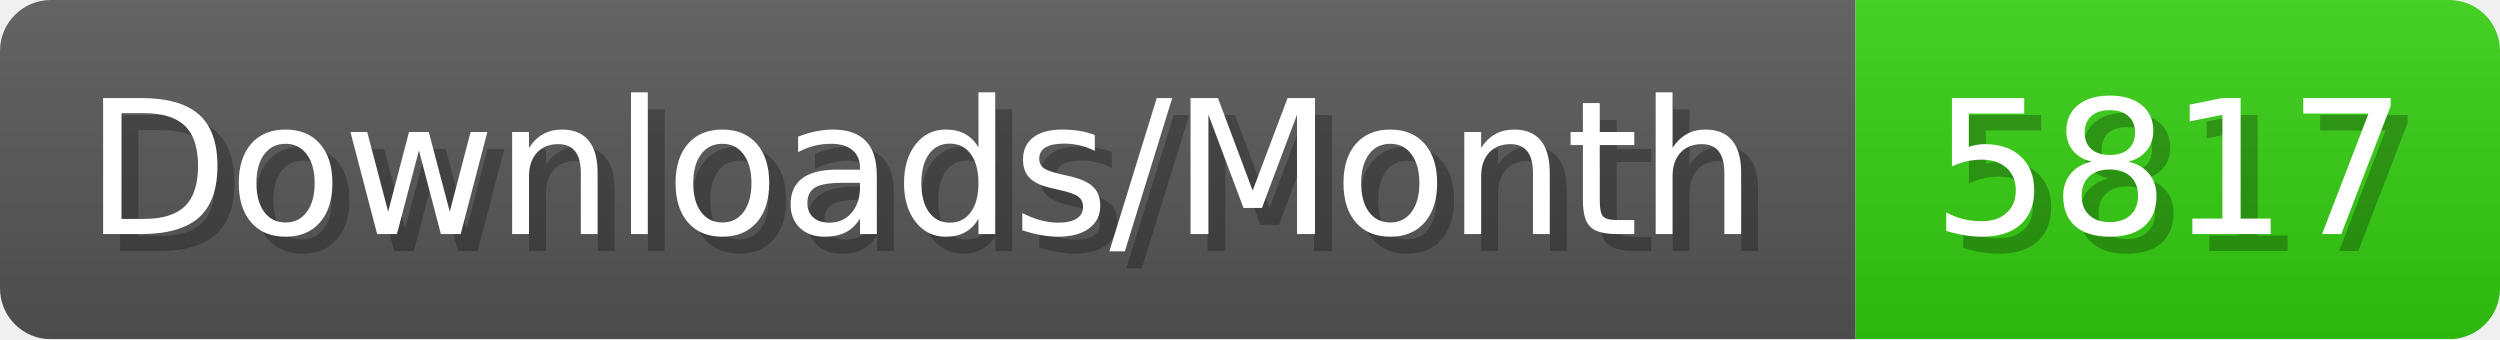
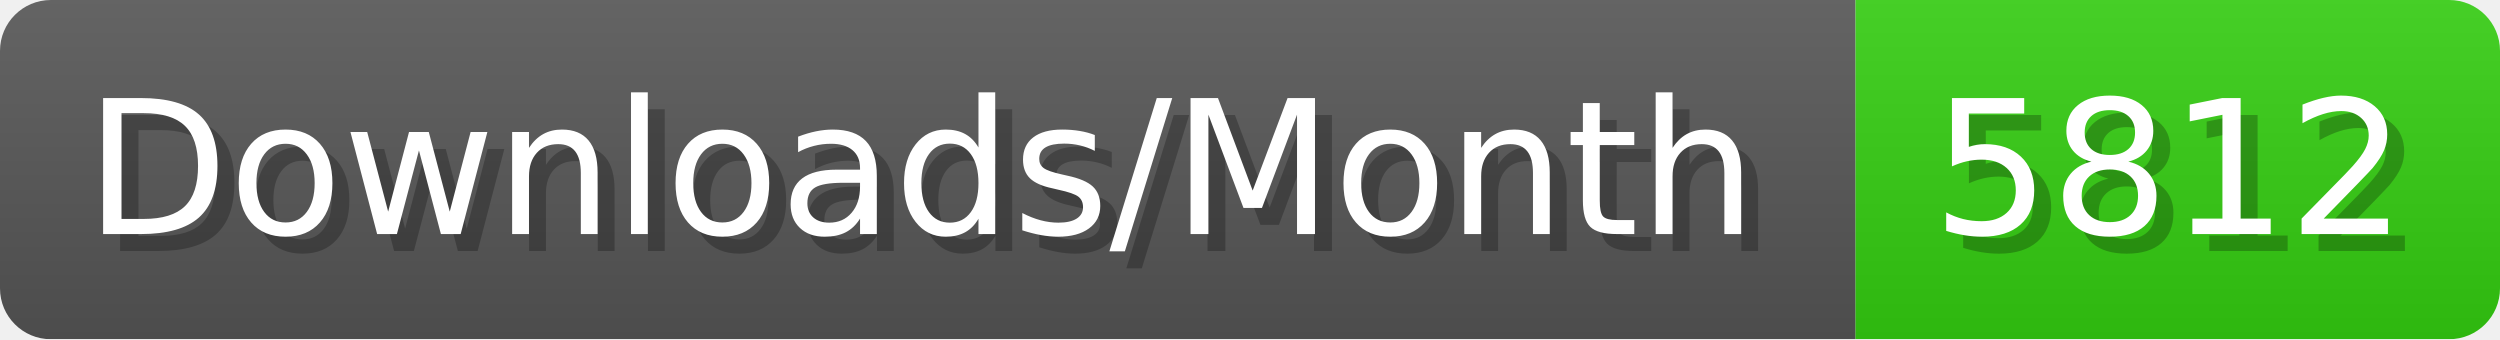
- <svg xmlns="http://www.w3.org/2000/svg" width="147.4" height="20" viewBox="0 0 1474 200" role="img" aria-label="Downloads/Month: 5817">
+ <svg xmlns="http://www.w3.org/2000/svg" width="147.4" height="20" viewBox="0 0 1474 200" role="img" aria-label="Downloads/Month: 5812">
  <linearGradient id="YlXUI" x2="0" y2="100%">
    <stop offset="0" stop-opacity=".1" stop-color="#EEE" />
    <stop offset="1" stop-opacity=".1" />
  </linearGradient>
  <mask id="JHhop">
    <rect width="1474" height="200" rx="30" fill="#FFF" />
  </mask>
  <g mask="url(#JHhop)">
    <rect width="1094" height="200" fill="#555" />
    <rect width="380" height="200" fill="#3C1" x="1094" />
    <rect width="1474" height="200" fill="url(#YlXUI)" />
  </g>
  <g aria-hidden="true" fill="#fff" text-anchor="start" font-family="Verdana,DejaVu Sans,sans-serif" font-size="110">
    <text x="60" y="148" textLength="994" fill="#000" opacity="0.25">Downloads/Month</text>
    <text x="50" y="138" textLength="994">Downloads/Month</text>
-     <text x="1149" y="148" textLength="280" fill="#000" opacity="0.25">5817</text>
-     <text x="1139" y="138" textLength="280">5817</text>
+     <text x="1149" y="148" textLength="280" fill="#000" opacity="0.25">5812</text>
+     <text x="1139" y="138" textLength="280">5812</text>
  </g>
</svg>
